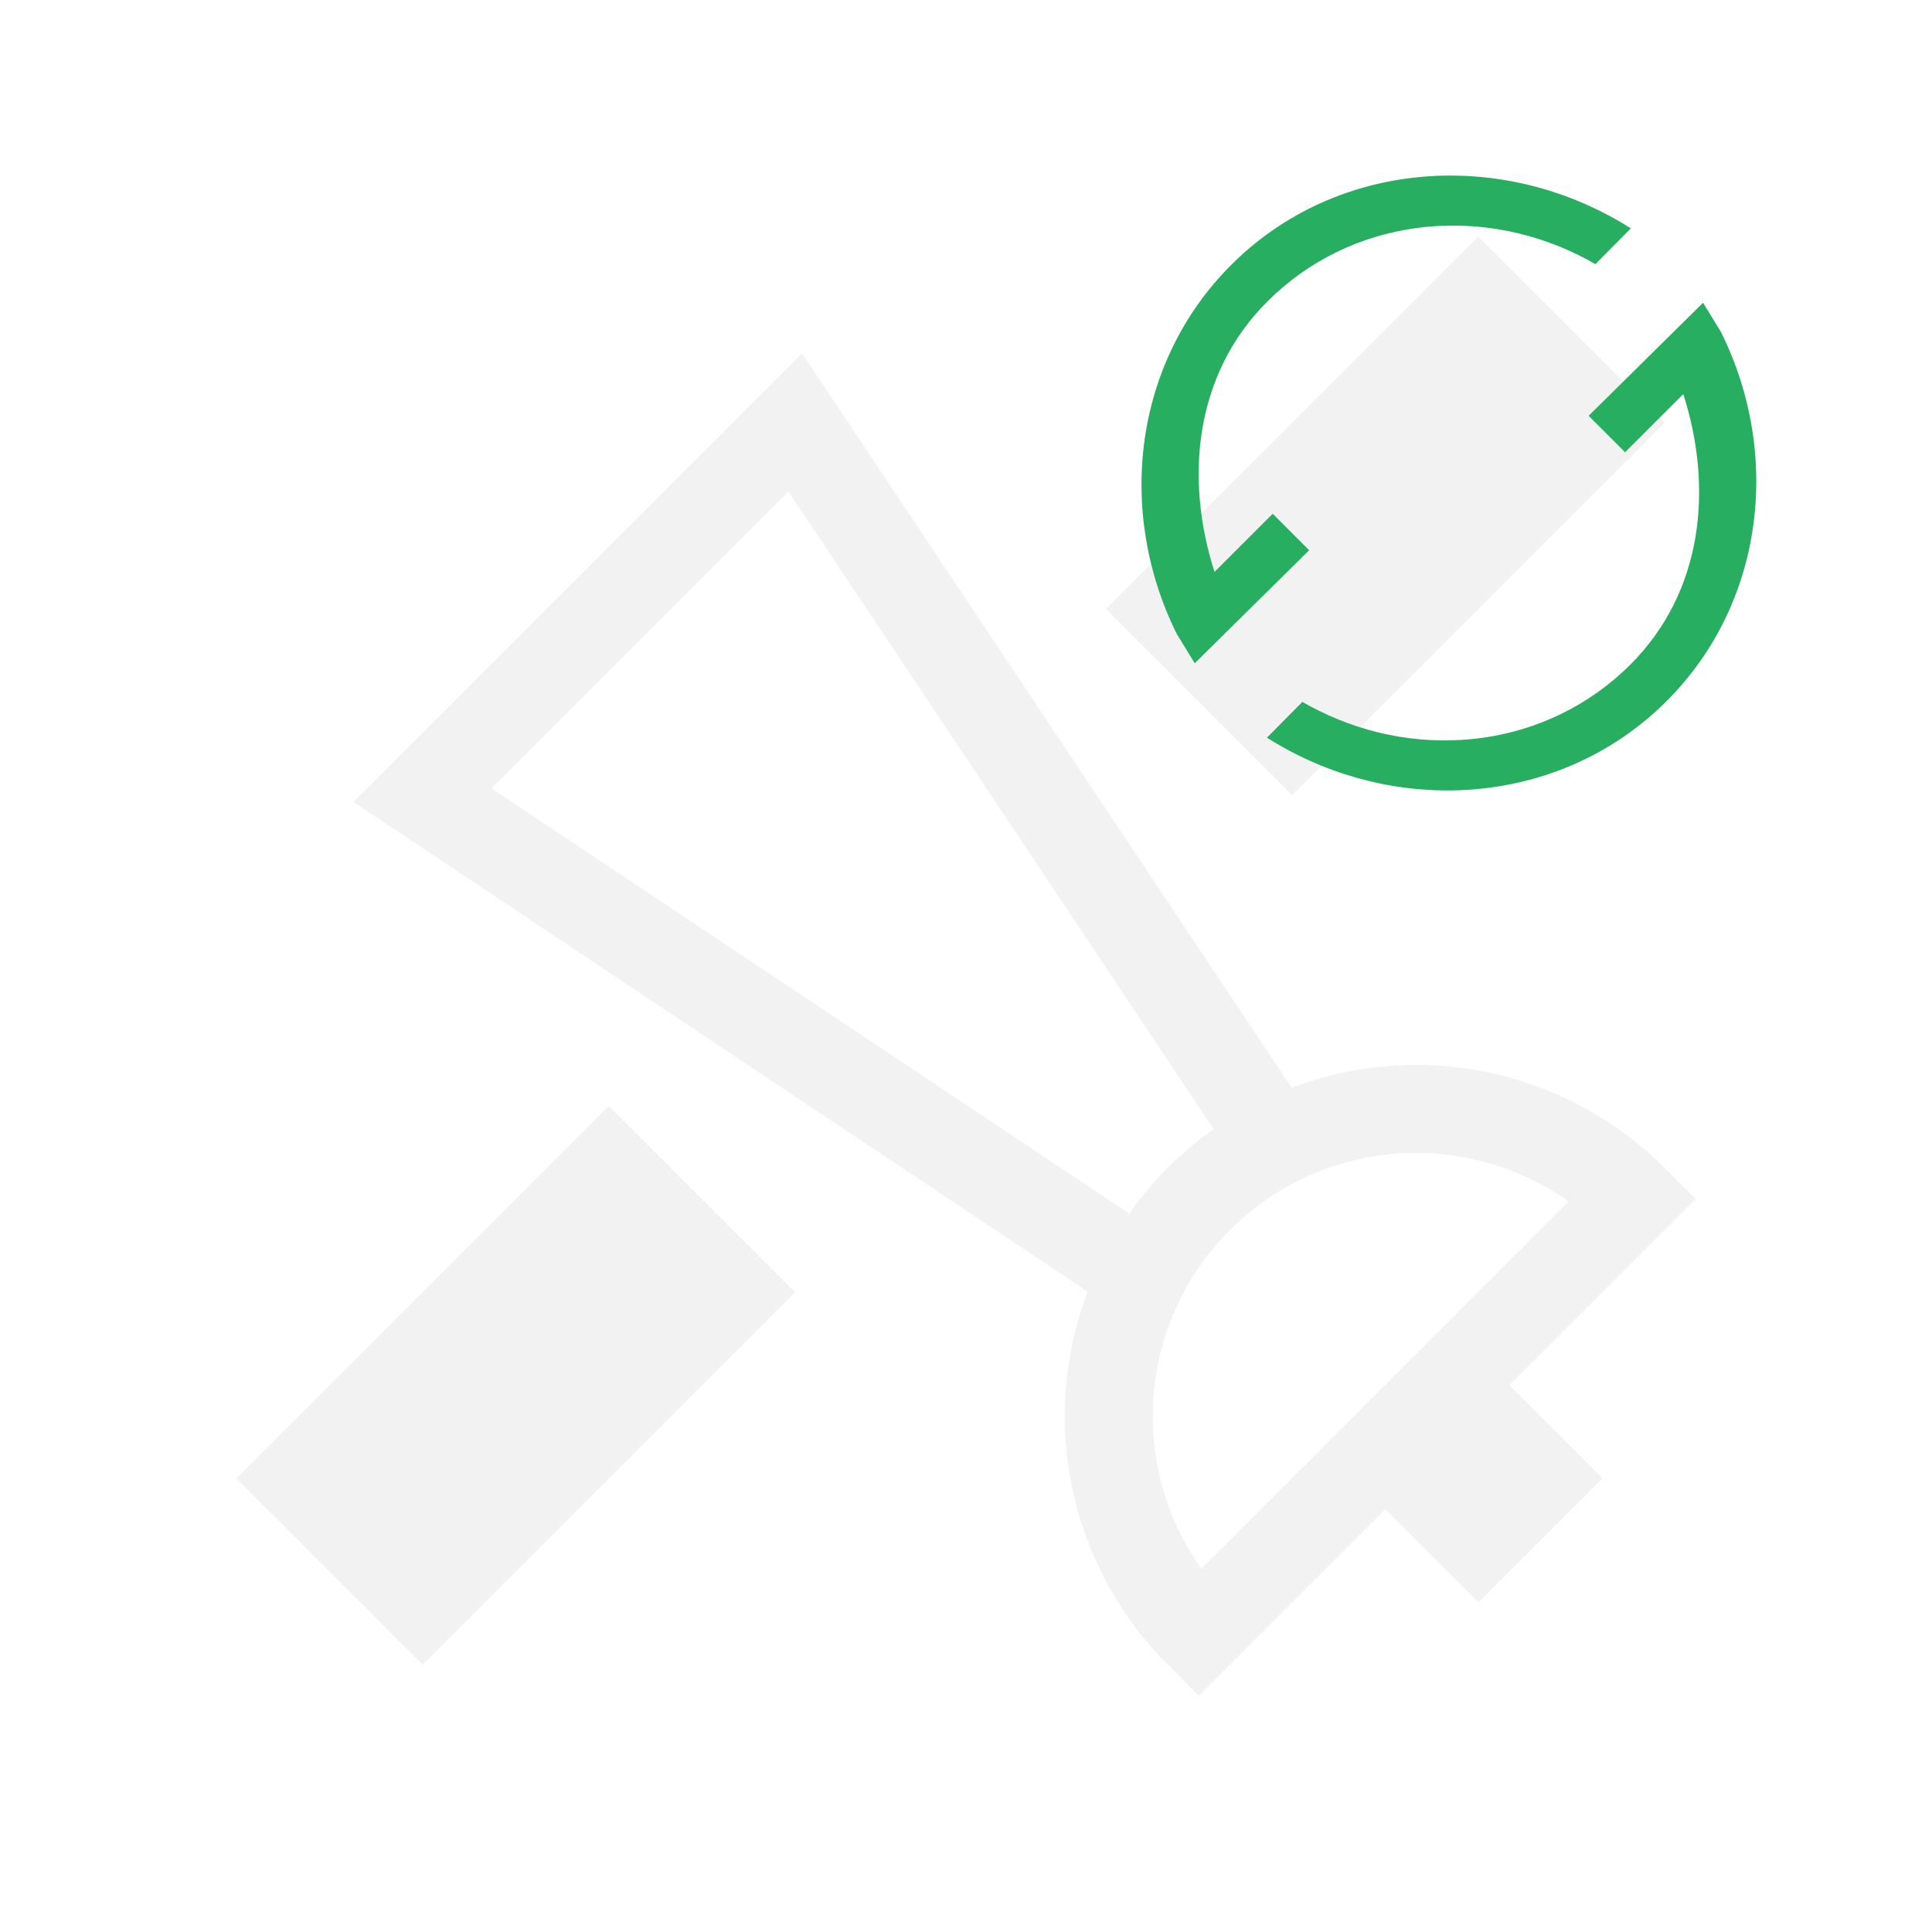
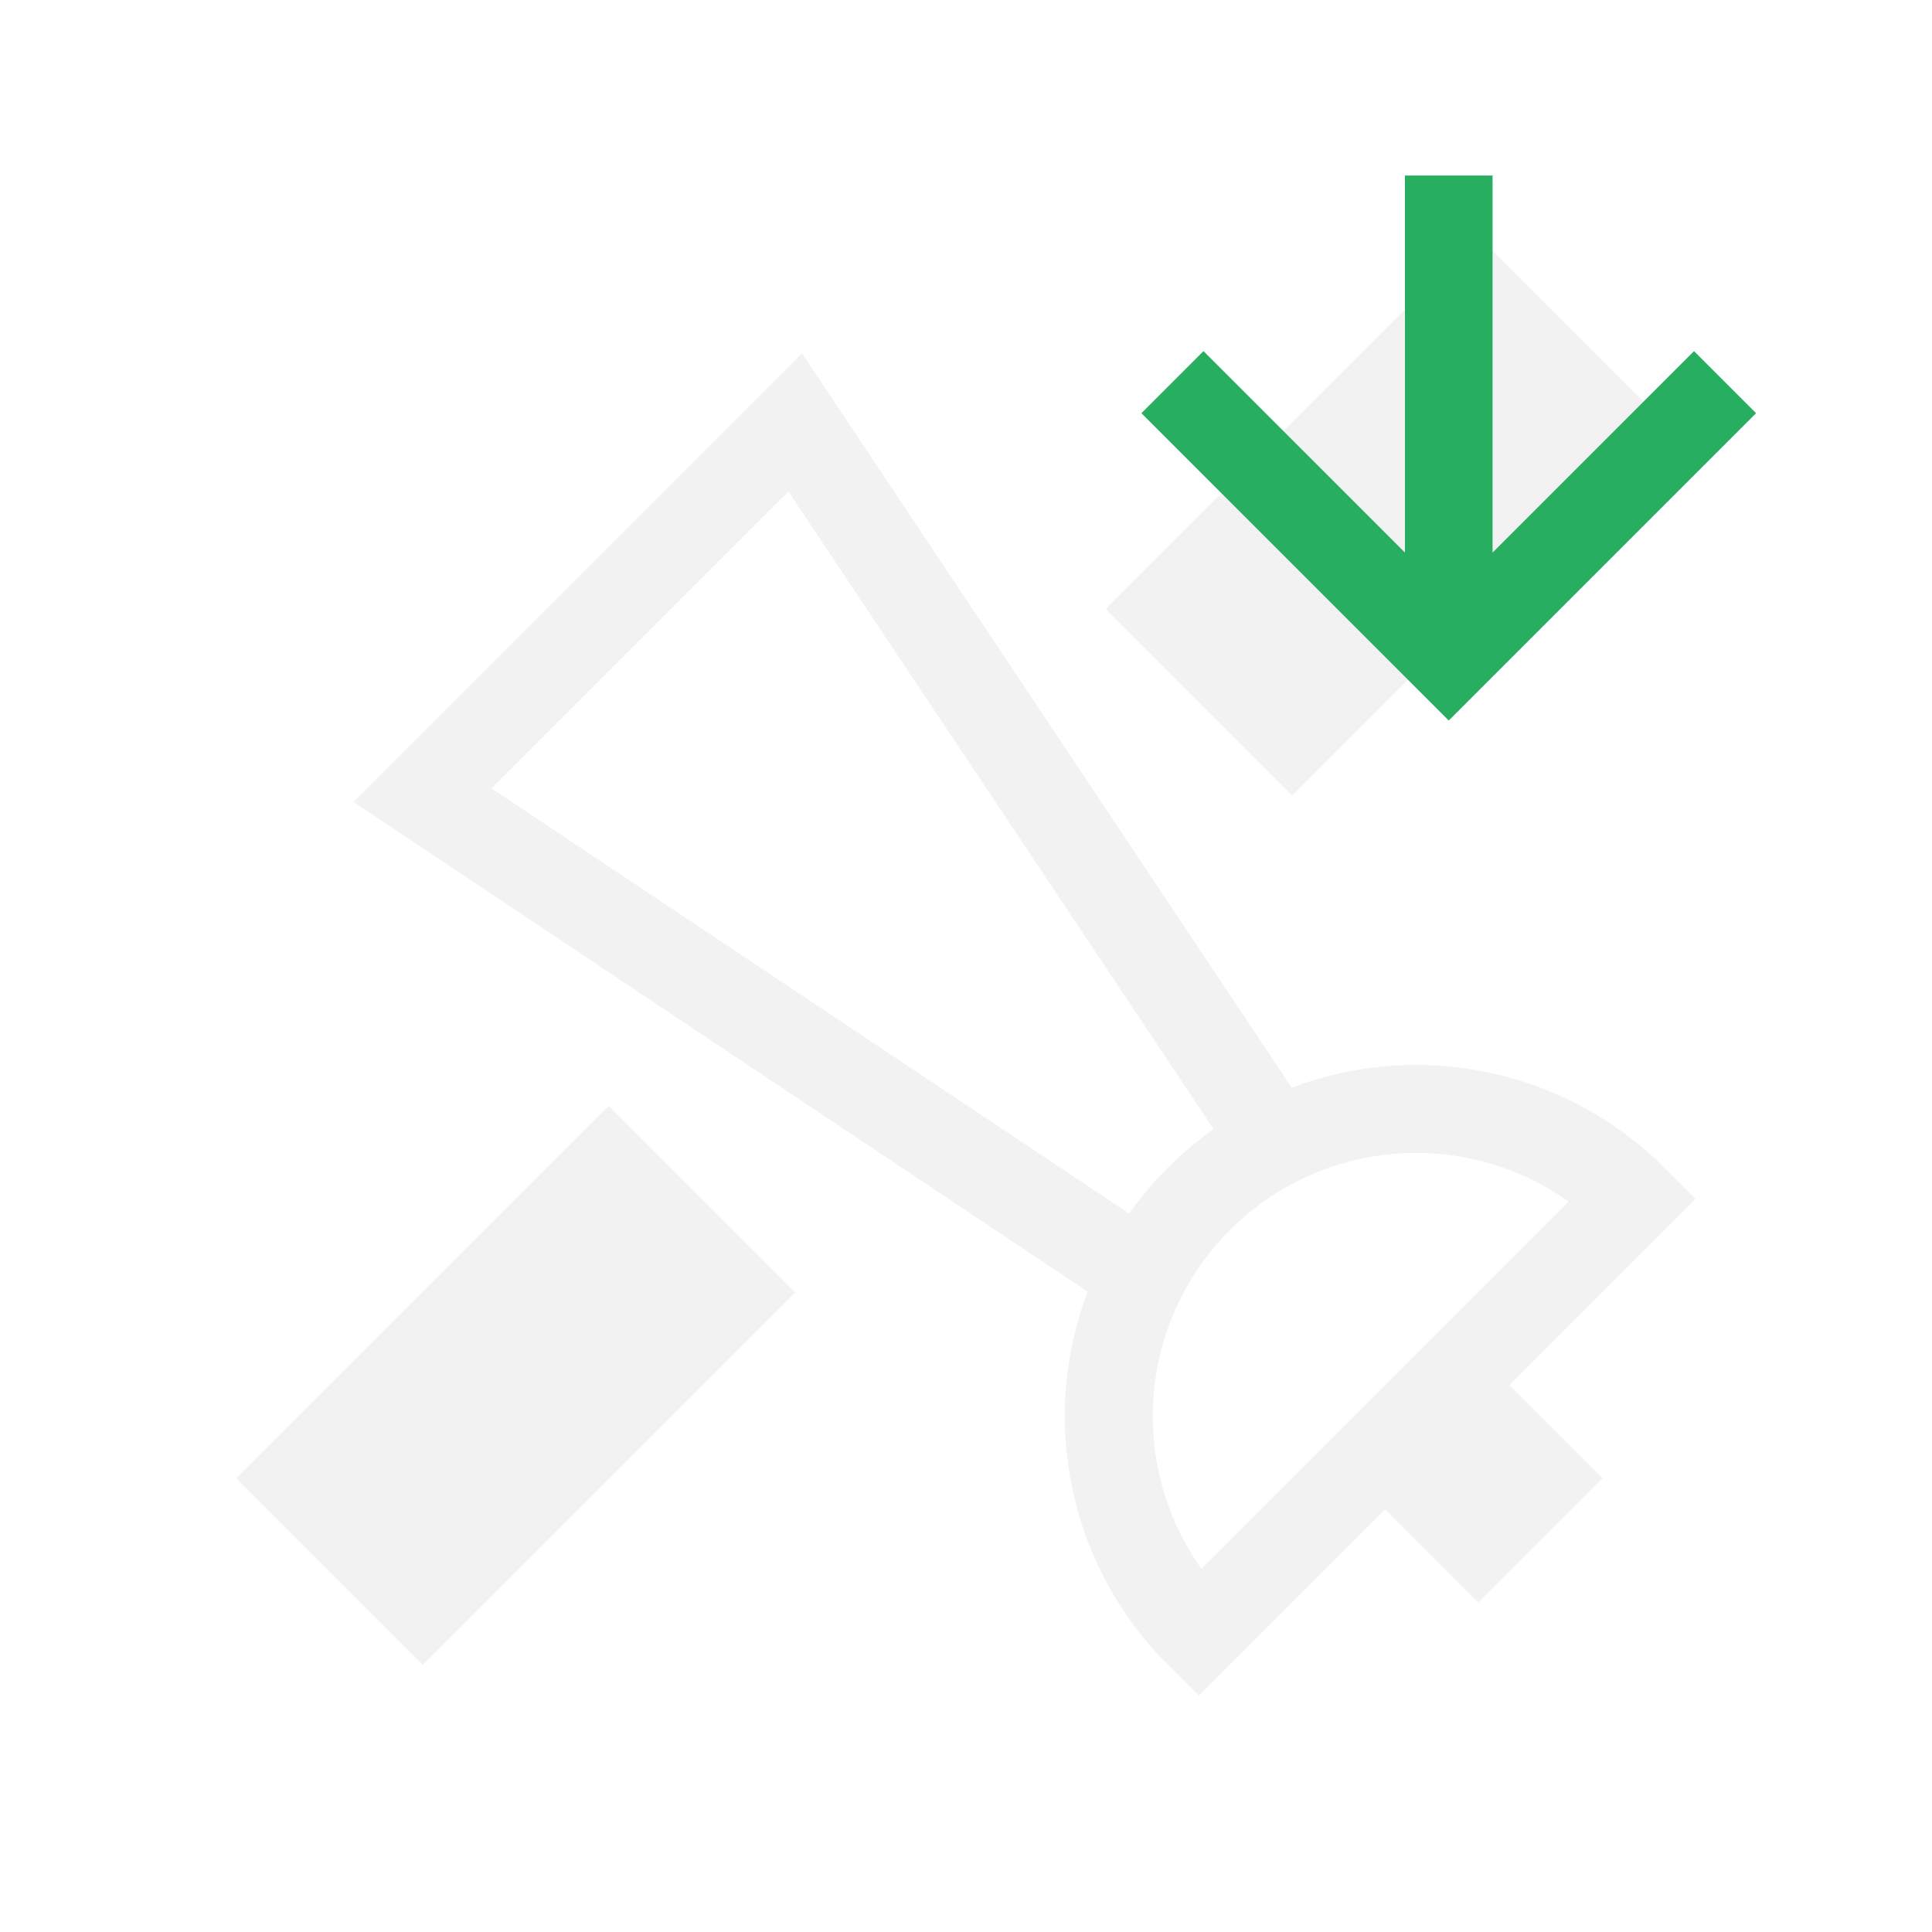
<svg xmlns="http://www.w3.org/2000/svg" width="22" height="22" viewBox="0 0 5.821 5.821" version="1.1" id="svg8">
  <defs id="defs2" />
  <g id="layer1" transform="translate(0,-291.1791)">
    <g id="g920">
      <path transform="matrix(0.7071068,-0.7071068,-0.7071068,-0.7071068,0,0)" d="m -204.969,-211.929 a 0.926,0.926 0 0 1 -0.463,0.802 0.926,0.926 0 0 1 -0.926,0 0.926,0.926 0 0 1 -0.463,-0.802 l 0.926,0 z" id="path859" style="fill:none;fill-opacity:1;stroke:#f2f2f2;stroke-width:0.265;stroke-linecap:square;stroke-linejoin:miter;stroke-miterlimit:4;stroke-dasharray:none;stroke-opacity:1;paint-order:fill markers stroke" />
      <path id="path863" d="m 3.518,295.072 -2.245,-1.497 1.123,-1.123 1.497,2.245" style="fill:none;fill-rule:evenodd;stroke:#f2f2f2;stroke-width:0.265px;stroke-linecap:butt;stroke-linejoin:miter;stroke-opacity:1" />
      <rect transform="rotate(-45)" y="209.548" x="-204.836" height="0.794" width="1.587" id="rect865" style="fill:#f2f2f2;fill-opacity:1;stroke:none;stroke-width:0.265;stroke-linecap:square;stroke-linejoin:miter;stroke-miterlimit:4;stroke-dasharray:none;stroke-opacity:1;paint-order:fill markers stroke" />
      <rect transform="rotate(-45)" y="209.548" x="-208.541" height="0.794" width="1.587" id="rect865-3" style="fill:#f2f2f2;fill-opacity:1;stroke:none;stroke-width:0.265;stroke-linecap:square;stroke-linejoin:miter;stroke-miterlimit:4;stroke-dasharray:none;stroke-opacity:1;paint-order:fill markers stroke" />
      <rect transform="rotate(-45)" y="211.929" x="-206.159" height="0.529" width="0.529" id="rect882" style="fill:#f2f2f2;fill-opacity:1;stroke:none;stroke-width:0.265;stroke-linecap:square;stroke-linejoin:miter;stroke-miterlimit:4;stroke-dasharray:none;stroke-opacity:1;paint-order:fill markers stroke" />
    </g>
-     <g id="g908" transform="matrix(0,0.5843306,-0.5843306,0,176.6737,291.4)" style="stroke-width:1.711">
-       <path id="path847" d="m 0.8,293.942 c -0.033,0.053 -0.064,0.107 -0.091,0.162 -0.313,0.631 -0.223,1.399 0.28,1.901 0.502,0.502 1.27,0.593 1.901,0.28 l 0.152,-0.093 -0.583,-0.59 -0.188,0.188 0.3,0.3 c -0.487,0.156 -1.021,0.101 -1.394,-0.272 -0.427,-0.427 -0.503,-1.075 -0.238,-1.608 0.014,-0.029 0.029,-0.057 0.045,-0.084 -0.166,-0.165 -0.025,-0.024 -0.184,-0.182 z" style="color:#000000;font-style:normal;font-variant:normal;font-weight:normal;font-stretch:normal;font-size:medium;line-height:normal;font-family:sans-serif;font-variant-ligatures:normal;font-variant-position:normal;font-variant-caps:normal;font-variant-numeric:normal;font-variant-alternates:normal;font-feature-settings:normal;text-indent:0;text-align:start;text-decoration:none;text-decoration-line:none;text-decoration-style:solid;text-decoration-color:#000000;letter-spacing:normal;word-spacing:normal;text-transform:none;writing-mode:lr-tb;direction:ltr;text-orientation:mixed;dominant-baseline:auto;baseline-shift:baseline;text-anchor:start;white-space:normal;shape-padding:0;clip-rule:nonzero;display:inline;overflow:visible;visibility:visible;opacity:1;isolation:auto;mix-blend-mode:normal;color-interpolation:sRGB;color-interpolation-filters:linearRGB;solid-color:#000000;solid-opacity:1;vector-effect:none;fill:#27ae60;fill-opacity:1;fill-rule:evenodd;stroke:none;stroke-width:0.453px;stroke-linecap:butt;stroke-linejoin:miter;stroke-miterlimit:4;stroke-dasharray:none;stroke-dashoffset:0;stroke-opacity:1;color-rendering:auto;image-rendering:auto;shape-rendering:auto;text-rendering:auto;enable-background:accumulate" />
-       <path id="path847-6" d="m 3.425,295.821 c 0.033,-0.053 0.064,-0.107 0.091,-0.162 0.313,-0.631 0.223,-1.399 -0.28,-1.901 -0.502,-0.502 -1.27,-0.593 -1.901,-0.28 l -0.152,0.093 0.583,0.59 0.188,-0.188 -0.3,-0.3 c 0.487,-0.156 1.021,-0.101 1.394,0.272 0.427,0.427 0.503,1.075 0.238,1.608 -0.014,0.029 -0.029,0.057 -0.045,0.084 0.166,0.165 0.025,0.024 0.184,0.182 z" style="color:#000000;font-style:normal;font-variant:normal;font-weight:normal;font-stretch:normal;font-size:medium;line-height:normal;font-family:sans-serif;font-variant-ligatures:normal;font-variant-position:normal;font-variant-caps:normal;font-variant-numeric:normal;font-variant-alternates:normal;font-feature-settings:normal;text-indent:0;text-align:start;text-decoration:none;text-decoration-line:none;text-decoration-style:solid;text-decoration-color:#000000;letter-spacing:normal;word-spacing:normal;text-transform:none;writing-mode:lr-tb;direction:ltr;text-orientation:mixed;dominant-baseline:auto;baseline-shift:baseline;text-anchor:start;white-space:normal;shape-padding:0;clip-rule:nonzero;display:inline;overflow:visible;visibility:visible;opacity:1;isolation:auto;mix-blend-mode:normal;color-interpolation:sRGB;color-interpolation-filters:linearRGB;solid-color:#000000;solid-opacity:1;vector-effect:none;fill:#27ae60;fill-opacity:1;fill-rule:evenodd;stroke:none;stroke-width:0.453px;stroke-linecap:butt;stroke-linejoin:miter;stroke-miterlimit:4;stroke-dasharray:none;stroke-dashoffset:0;stroke-opacity:1;color-rendering:auto;image-rendering:auto;shape-rendering:auto;text-rendering:auto;enable-background:accumulate" />
-     </g>
+     <path style="color:#4d4d4d;fill:#27ae60;fill-opacity:1;stroke:none;stroke-width:0.265" d="m 4.233,291.708 v 1.136 l -0.607,-0.607 -0.187,0.187 0.871,0.871 0.055,0.055 0.055,-0.055 0.871,-0.871 -0.187,-0.187 -0.607,0.607 v -1.136 z" class="ColorScheme-Text" id="path4" />
  </g>
</svg>
